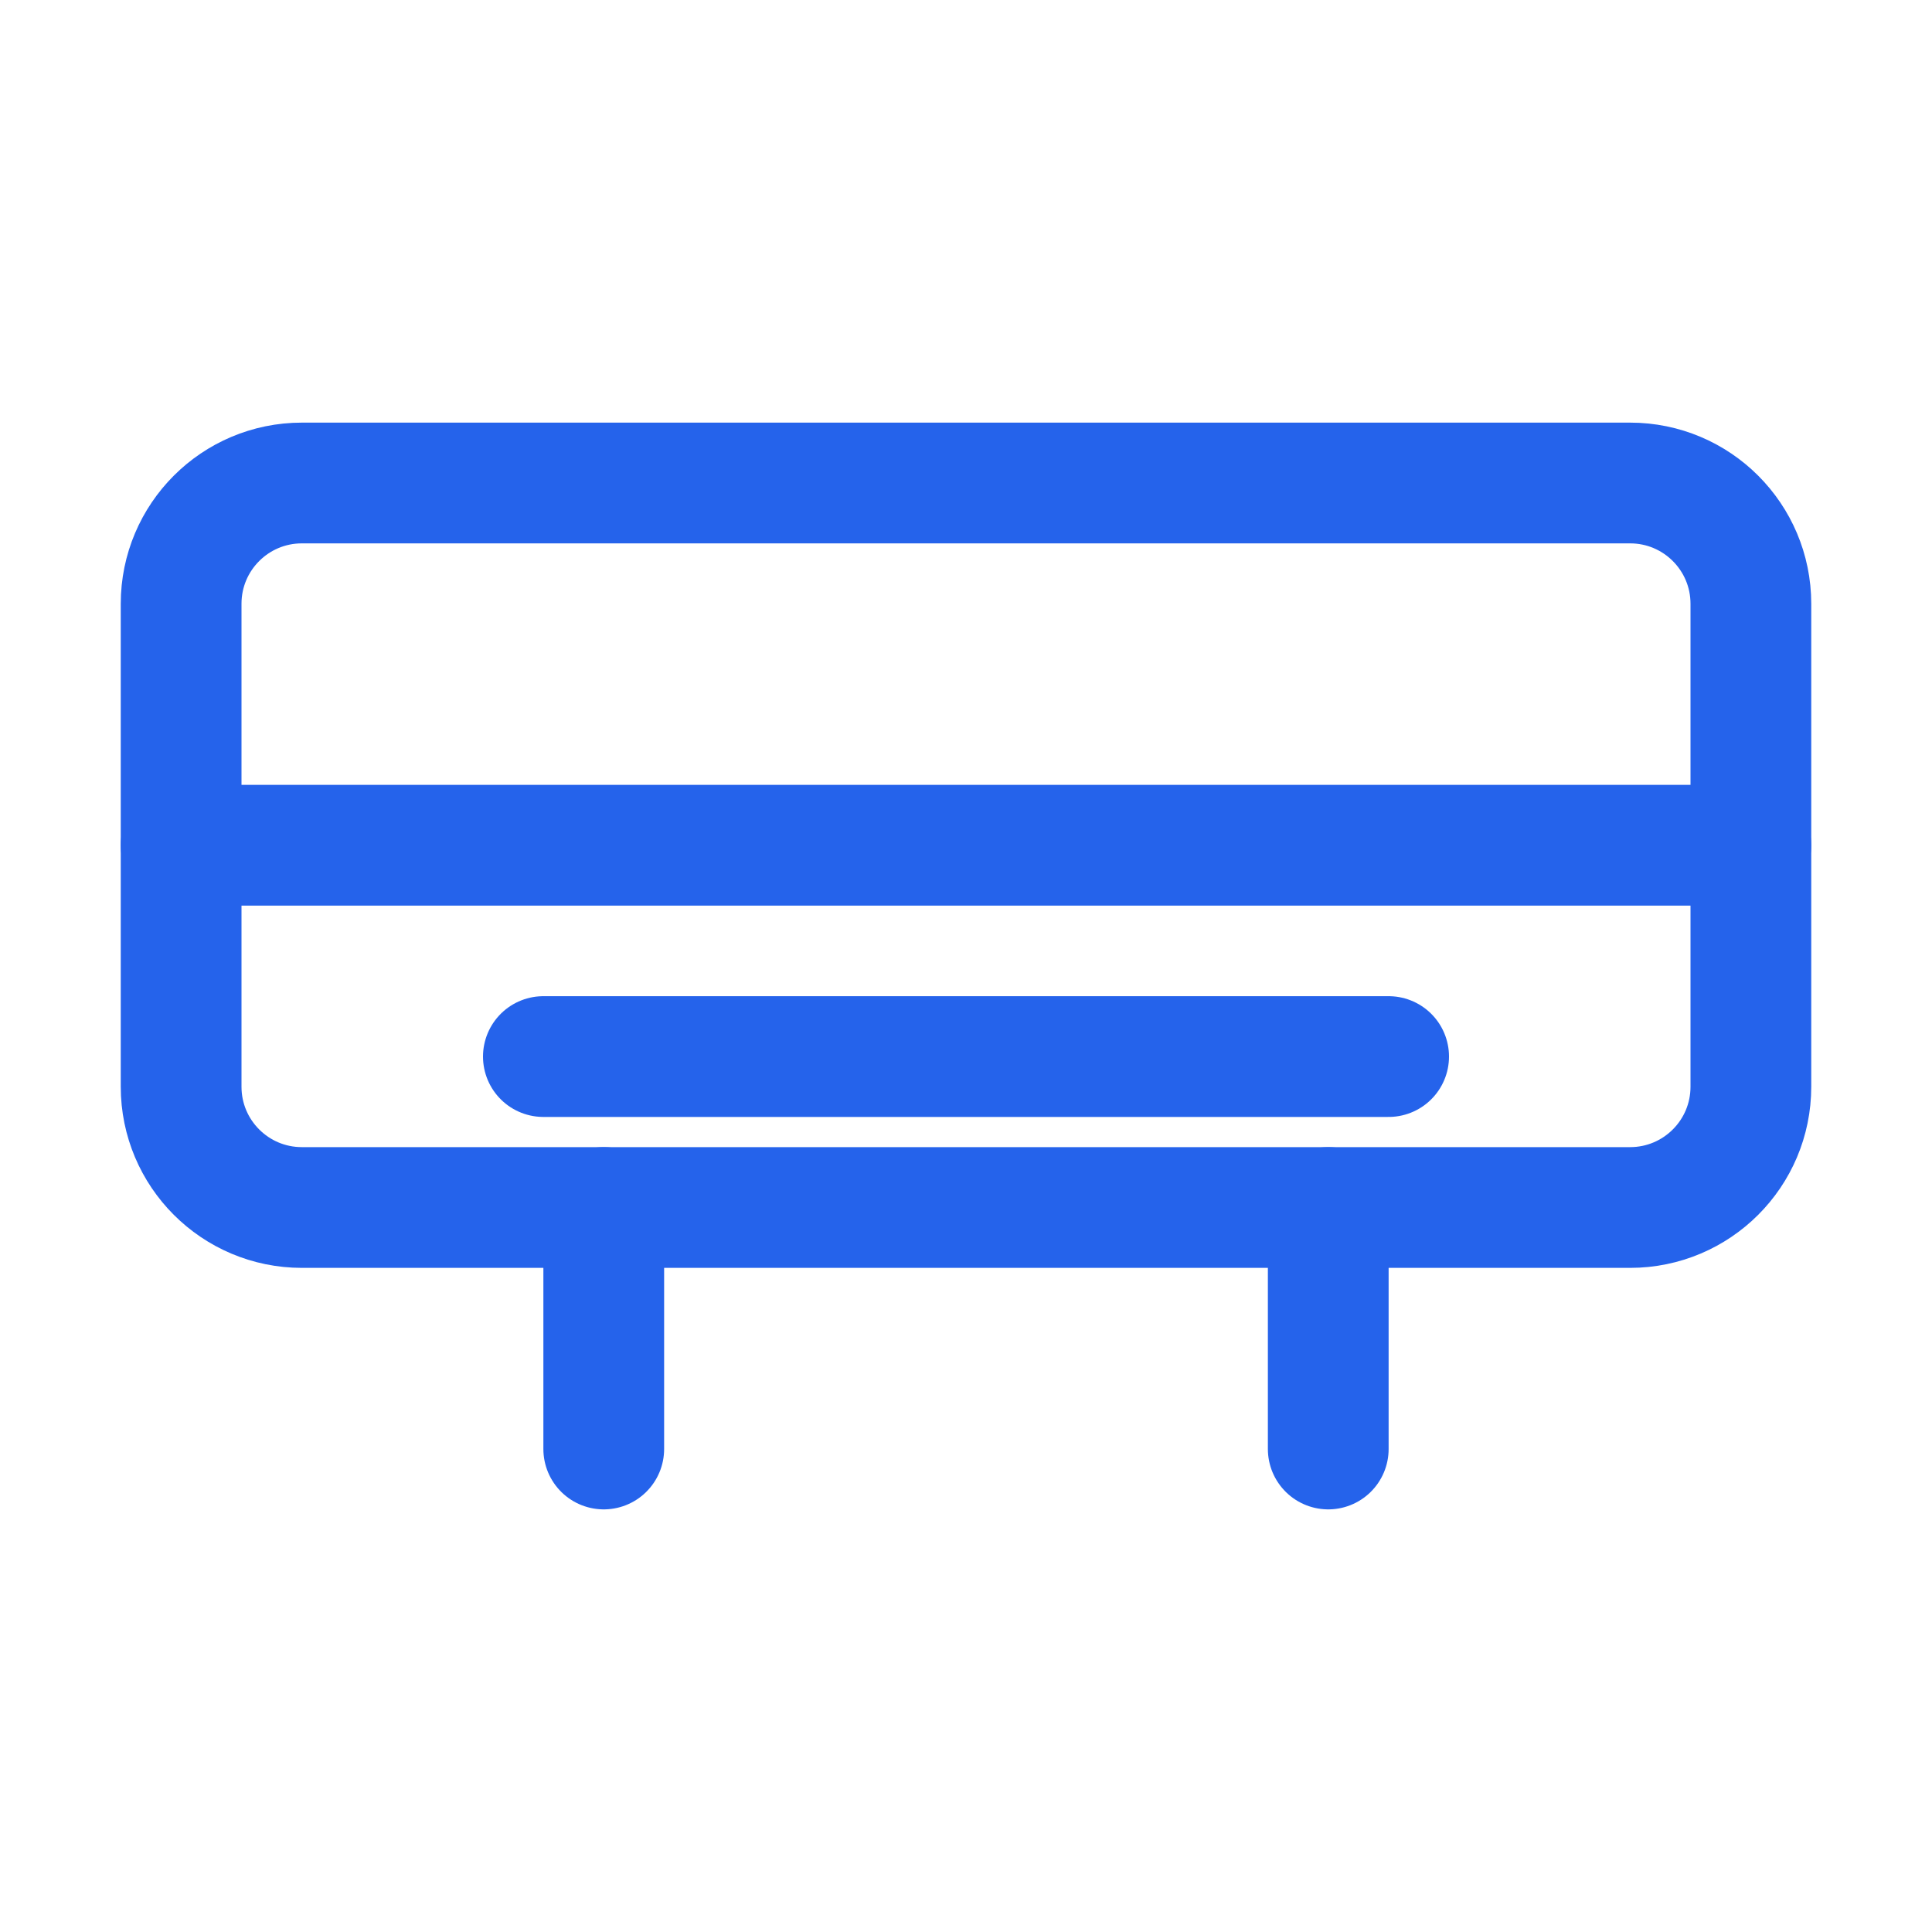
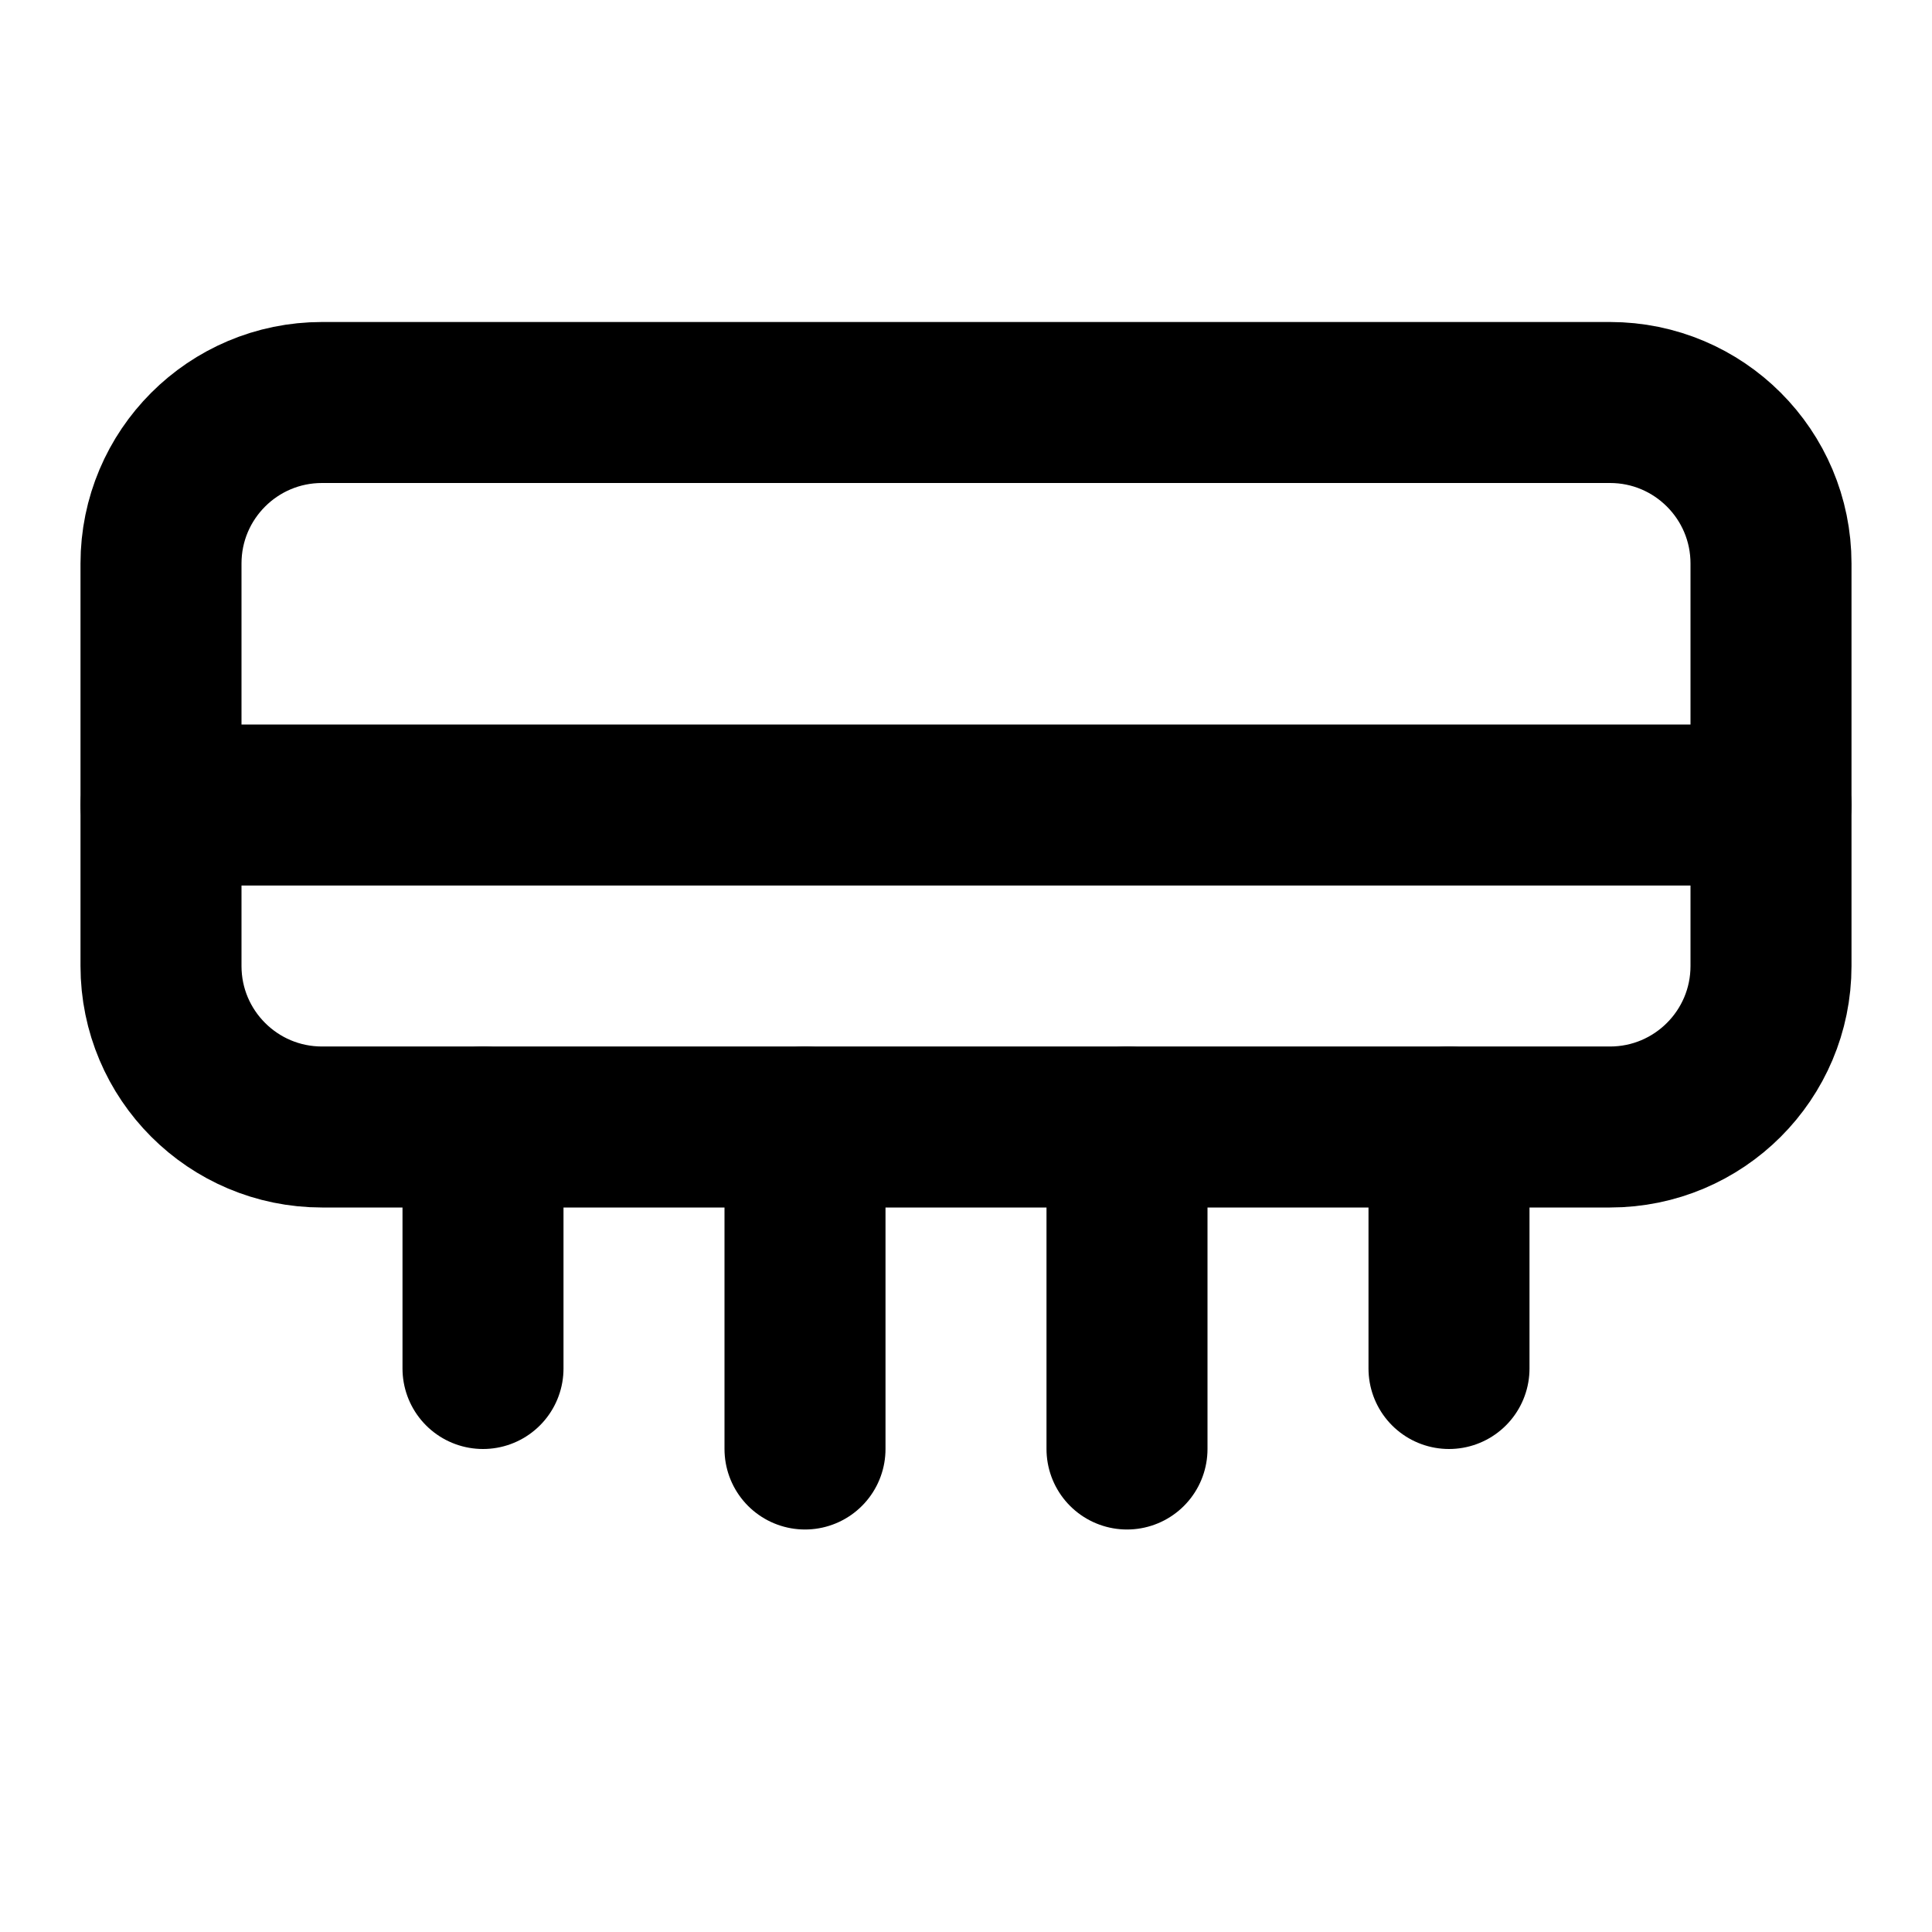
- <svg xmlns="http://www.w3.org/2000/svg" viewBox="0 0 256 256" fill="none" stroke="#2563eb" stroke-width="16" stroke-linecap="round" stroke-linejoin="round">
-   <rect x="24" y="64" width="208" height="96" rx="16" />
-   <line x1="24" y1="112" x2="232" y2="112" />
-   <line x1="72" y1="140" x2="184" y2="140" />
-   <line x1="80" y1="160" x2="80" y2="192" />
-   <line x1="176" y1="160" x2="176" y2="192" />
+ <svg xmlns="http://www.w3.org/2000/svg" width="24" height="24" viewBox="0 0 24 24" fill="none" stroke="currentColor" stroke-width="2" stroke-linecap="round" stroke-linejoin="round">
+   <rect x="2" y="5" width="20" height="9" rx="2" />
+   <path d="M2 10h20" />
+   <path d="M6 14v3" />
+   <path d="M10 14v4" />
+   <path d="M14 14v4" />
+   <path d="M18 14v3" />
</svg>
